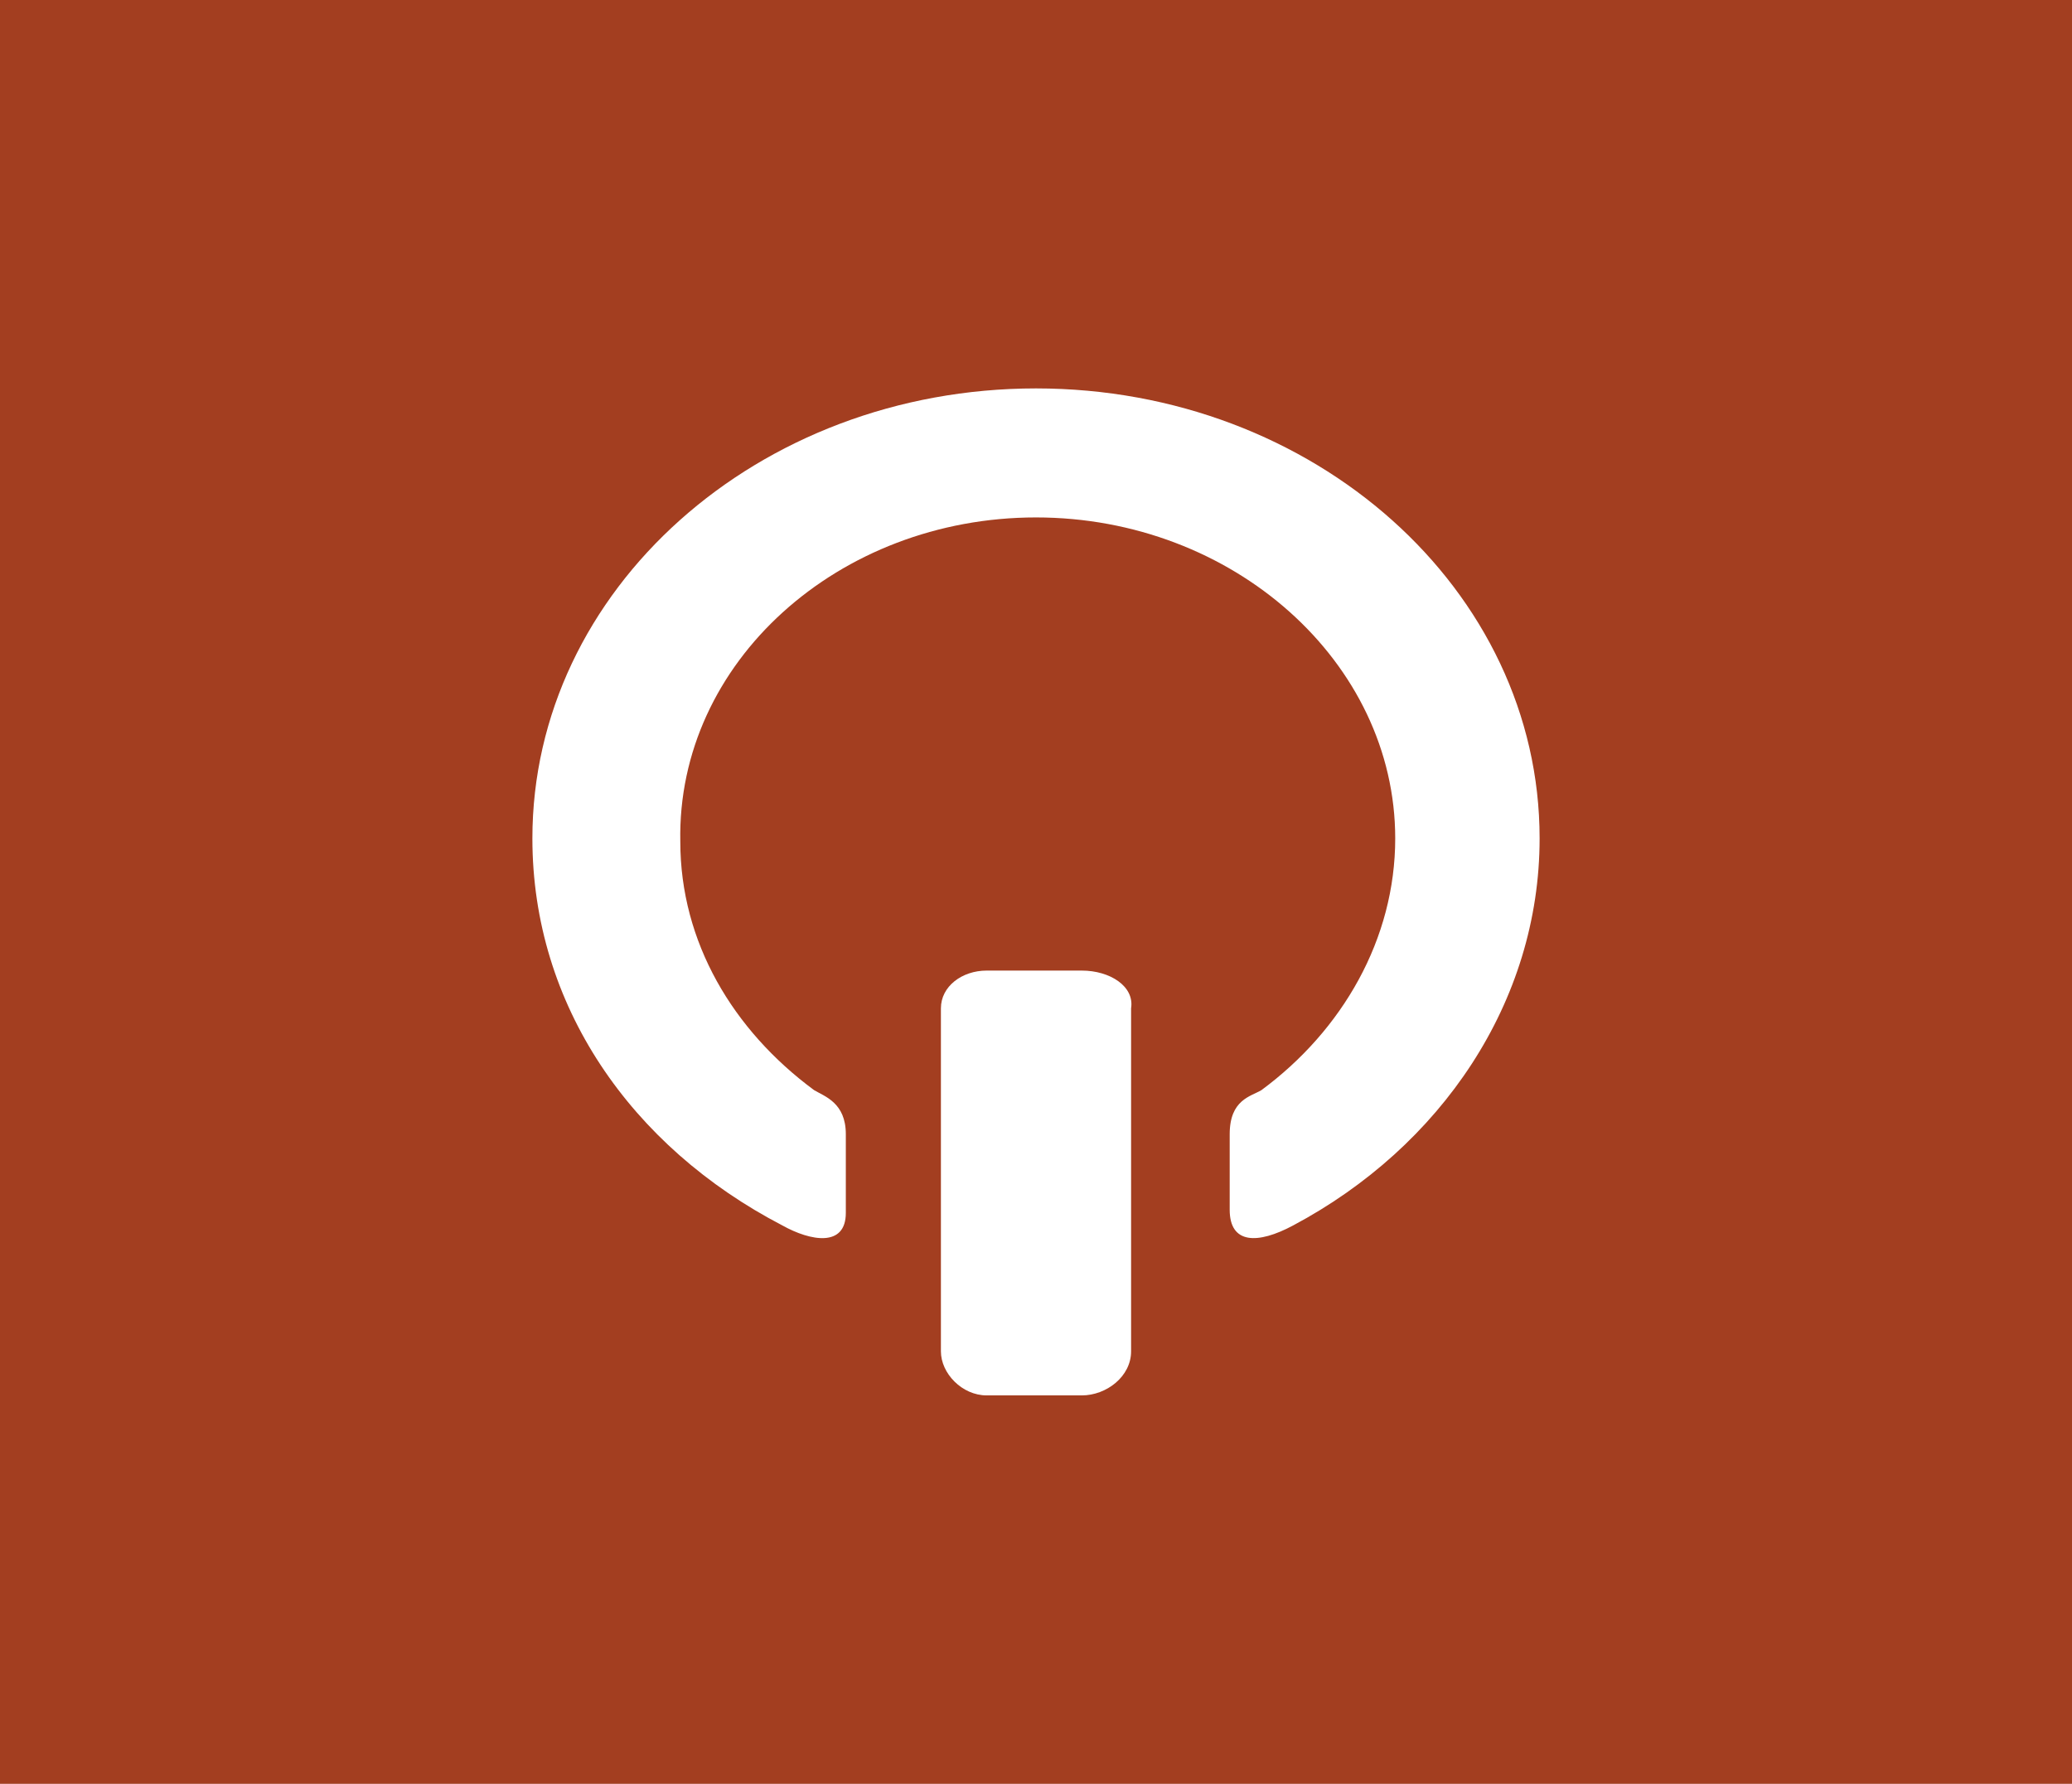
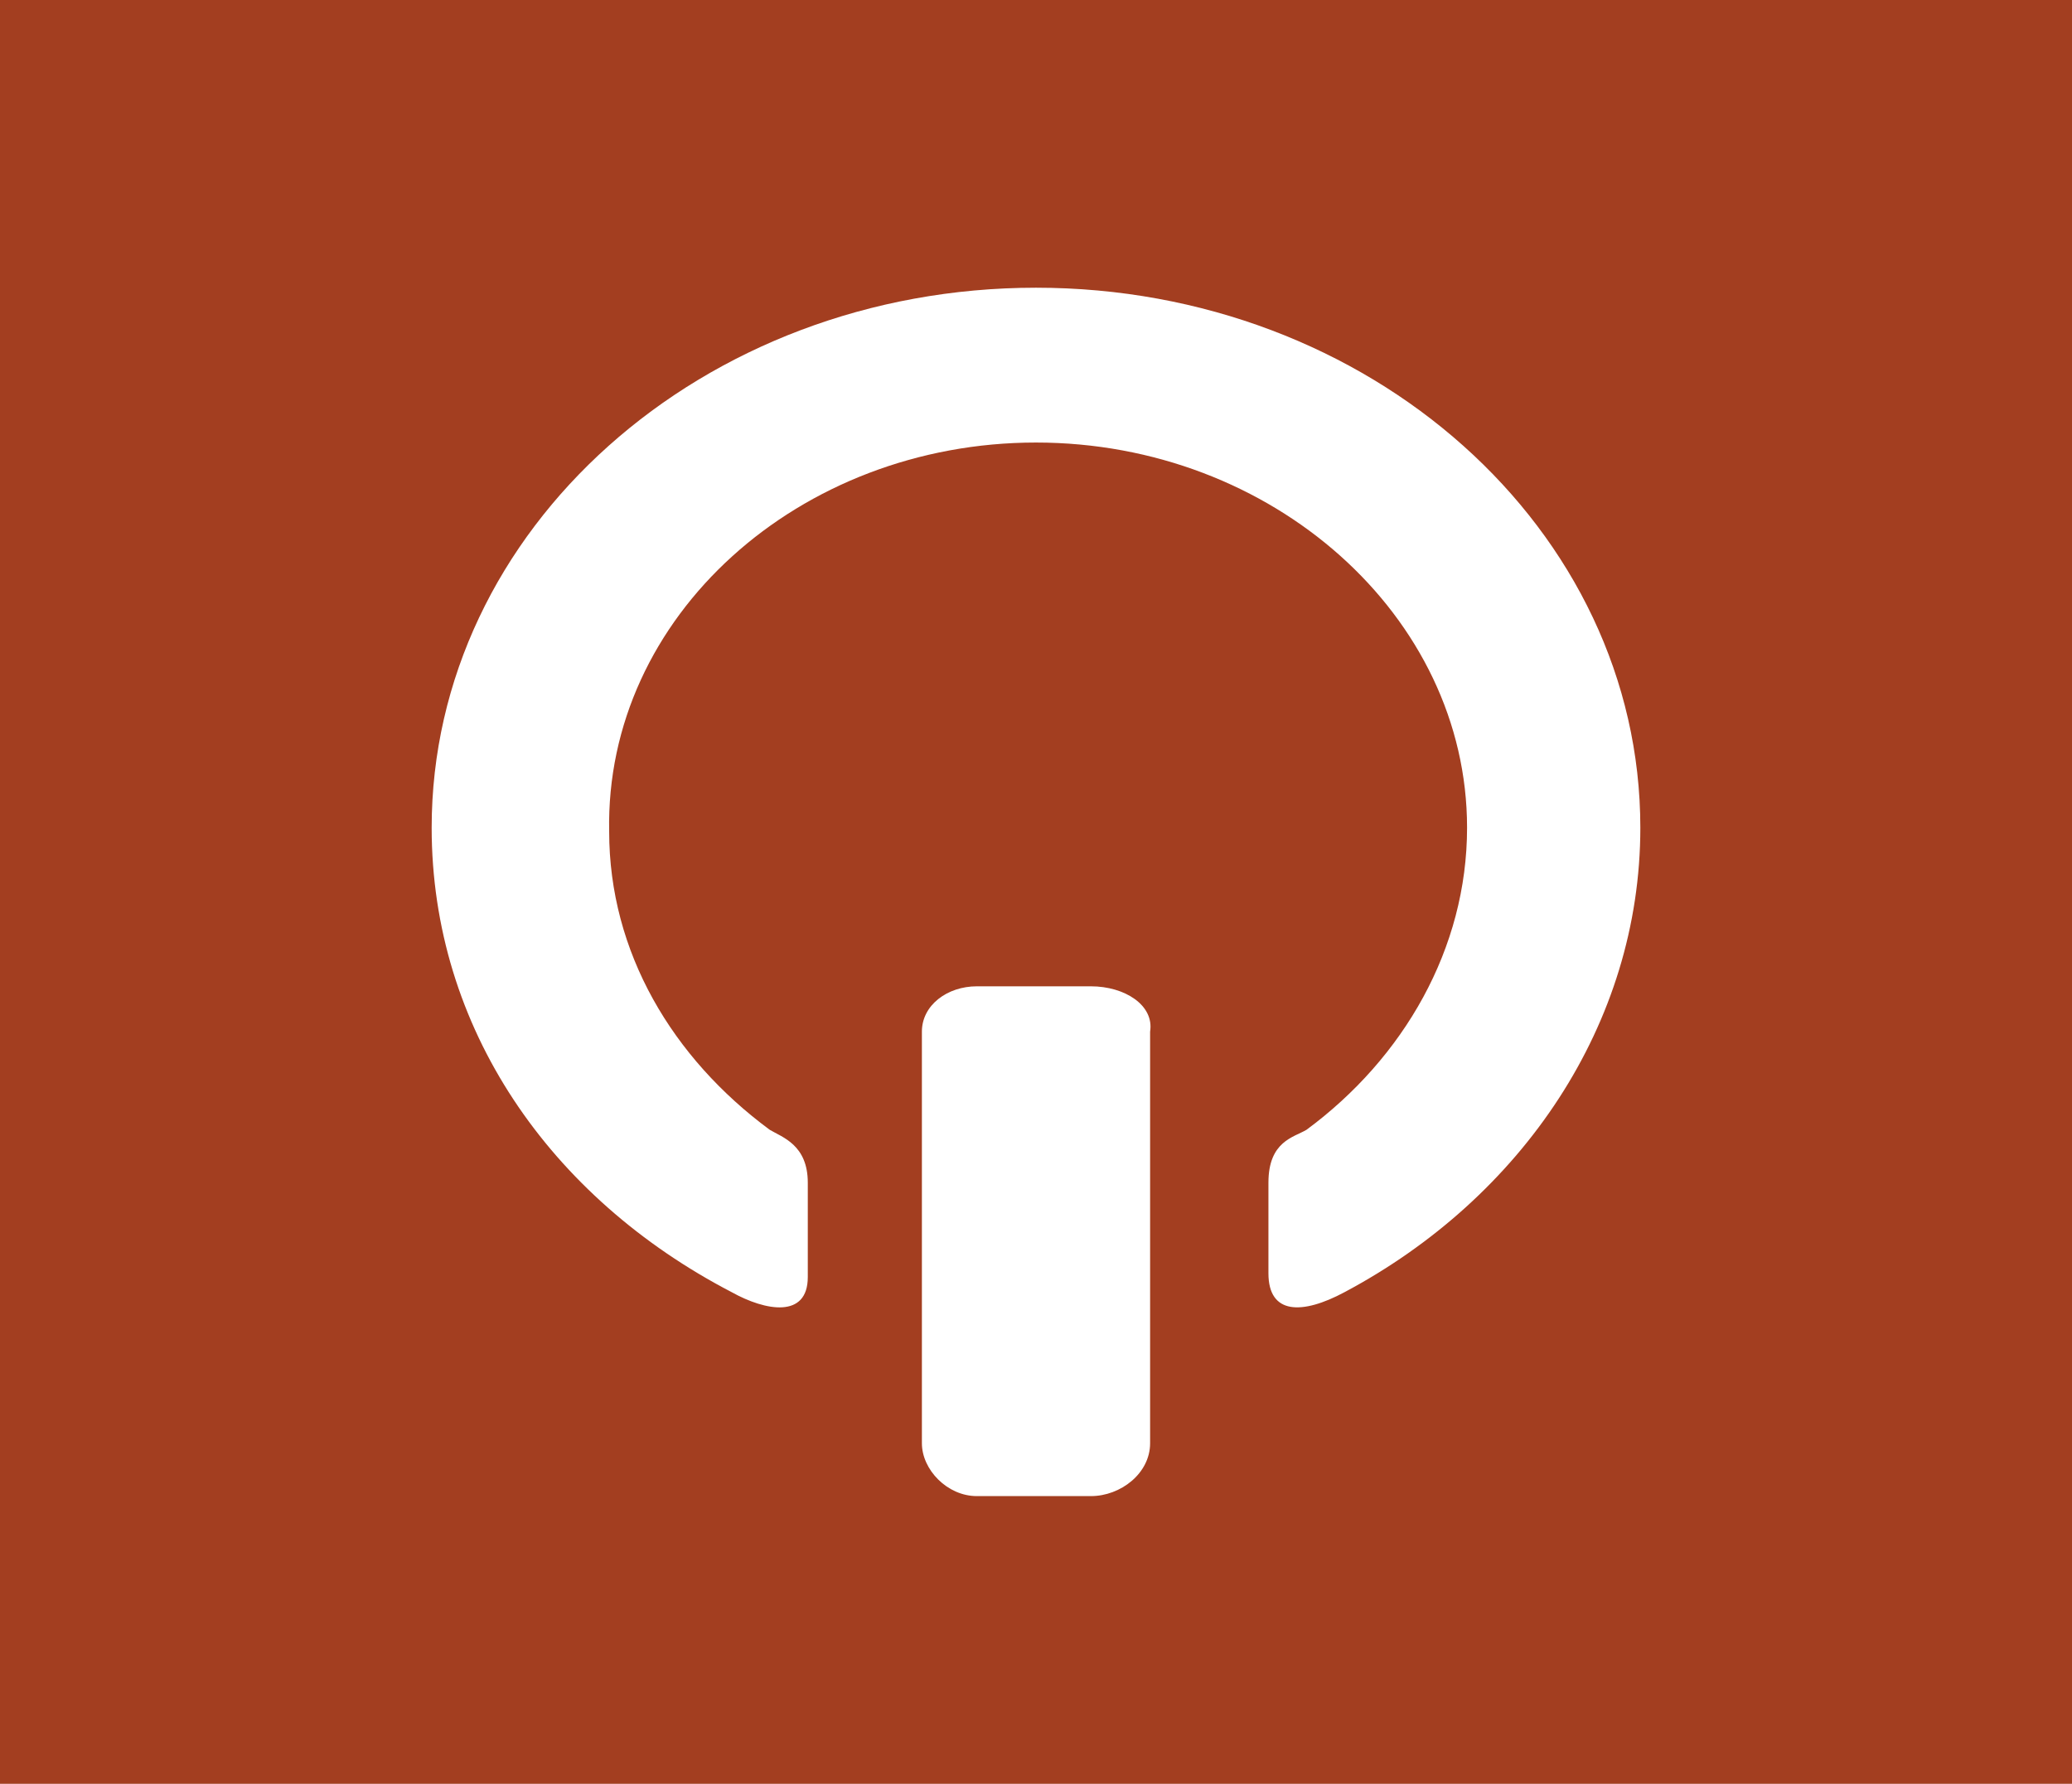
- <svg xmlns="http://www.w3.org/2000/svg" class="br-symbol-library" height="31" width="36" xml:space="preserve" viewBox="0 0 36 31" y="0px" x="0px" id="Ebene_1" version="1.1">
+ <svg xmlns="http://www.w3.org/2000/svg" class="br-symbol-library" height="25.833" width="30" xml:space="preserve" viewBox="0 0 30 25.833" y="0px" x="0px" id="Ebene_1" version="1.1">
  <defs id="defs9" />
-   <rect y="0" x="0" height="31" width="36" id="rect836" style="fill:#a33e20;fill-opacity:1;stroke-width:2.373;paint-order:stroke fill markers" />
-   <g transform="matrix(0.6118881,0,0,0.546875,8.20979,6.75)" id="Off">
+   <rect y="0" x="0" height="25.833" width="30" id="rect836" style="fill:#a33e20;fill-opacity:1;stroke-width:1.977;paint-order:stroke fill markers" />
+   <g transform="matrix(0.6118881,0,0,0.546875,5.20979,4.166667)" id="Off">
    <path id="path2" background-color="#733E20" fill="#ffffff" d="M 16,0 C 8.1,0 1.7,6.4 1.7,14.3 c 0,5.3 2.8,9.8 7.1,12.3 0.8,0.5 1.8,0.7 1.8,-0.4 V 23.7 C 10.6,22.7 10,22.5 9.7,22.3 7.4,20.4 5.9,17.6 5.9,14.4 5.8,8.7 10.4,4.1 16,4.1 c 5.6,0 10.2,4.6 10.2,10.2 0,3.2 -1.5,6.1 -3.8,8 -0.3,0.2 -0.9,0.3 -0.9,1.4 v 2.4 c 0,1.1 0.8,1.1 1.8,0.5 4.2,-2.5 7,-7.1 7,-12.3 C 30.3,6.4 23.9,0 16,0 Z m 1.3,18.5 h -2.7 c -0.7,0 -1.3,0.5 -1.3,1.2 v 10.9 c 0,0.7 0.6,1.4 1.3,1.4 h 2.7 c 0.7,0 1.4,-0.6 1.4,-1.4 V 19.7 C 18.8,19 18.1,18.5 17.3,18.5 Z" />
  </g>
  <g id="Ebene_1_1_">
</g>
</svg>
